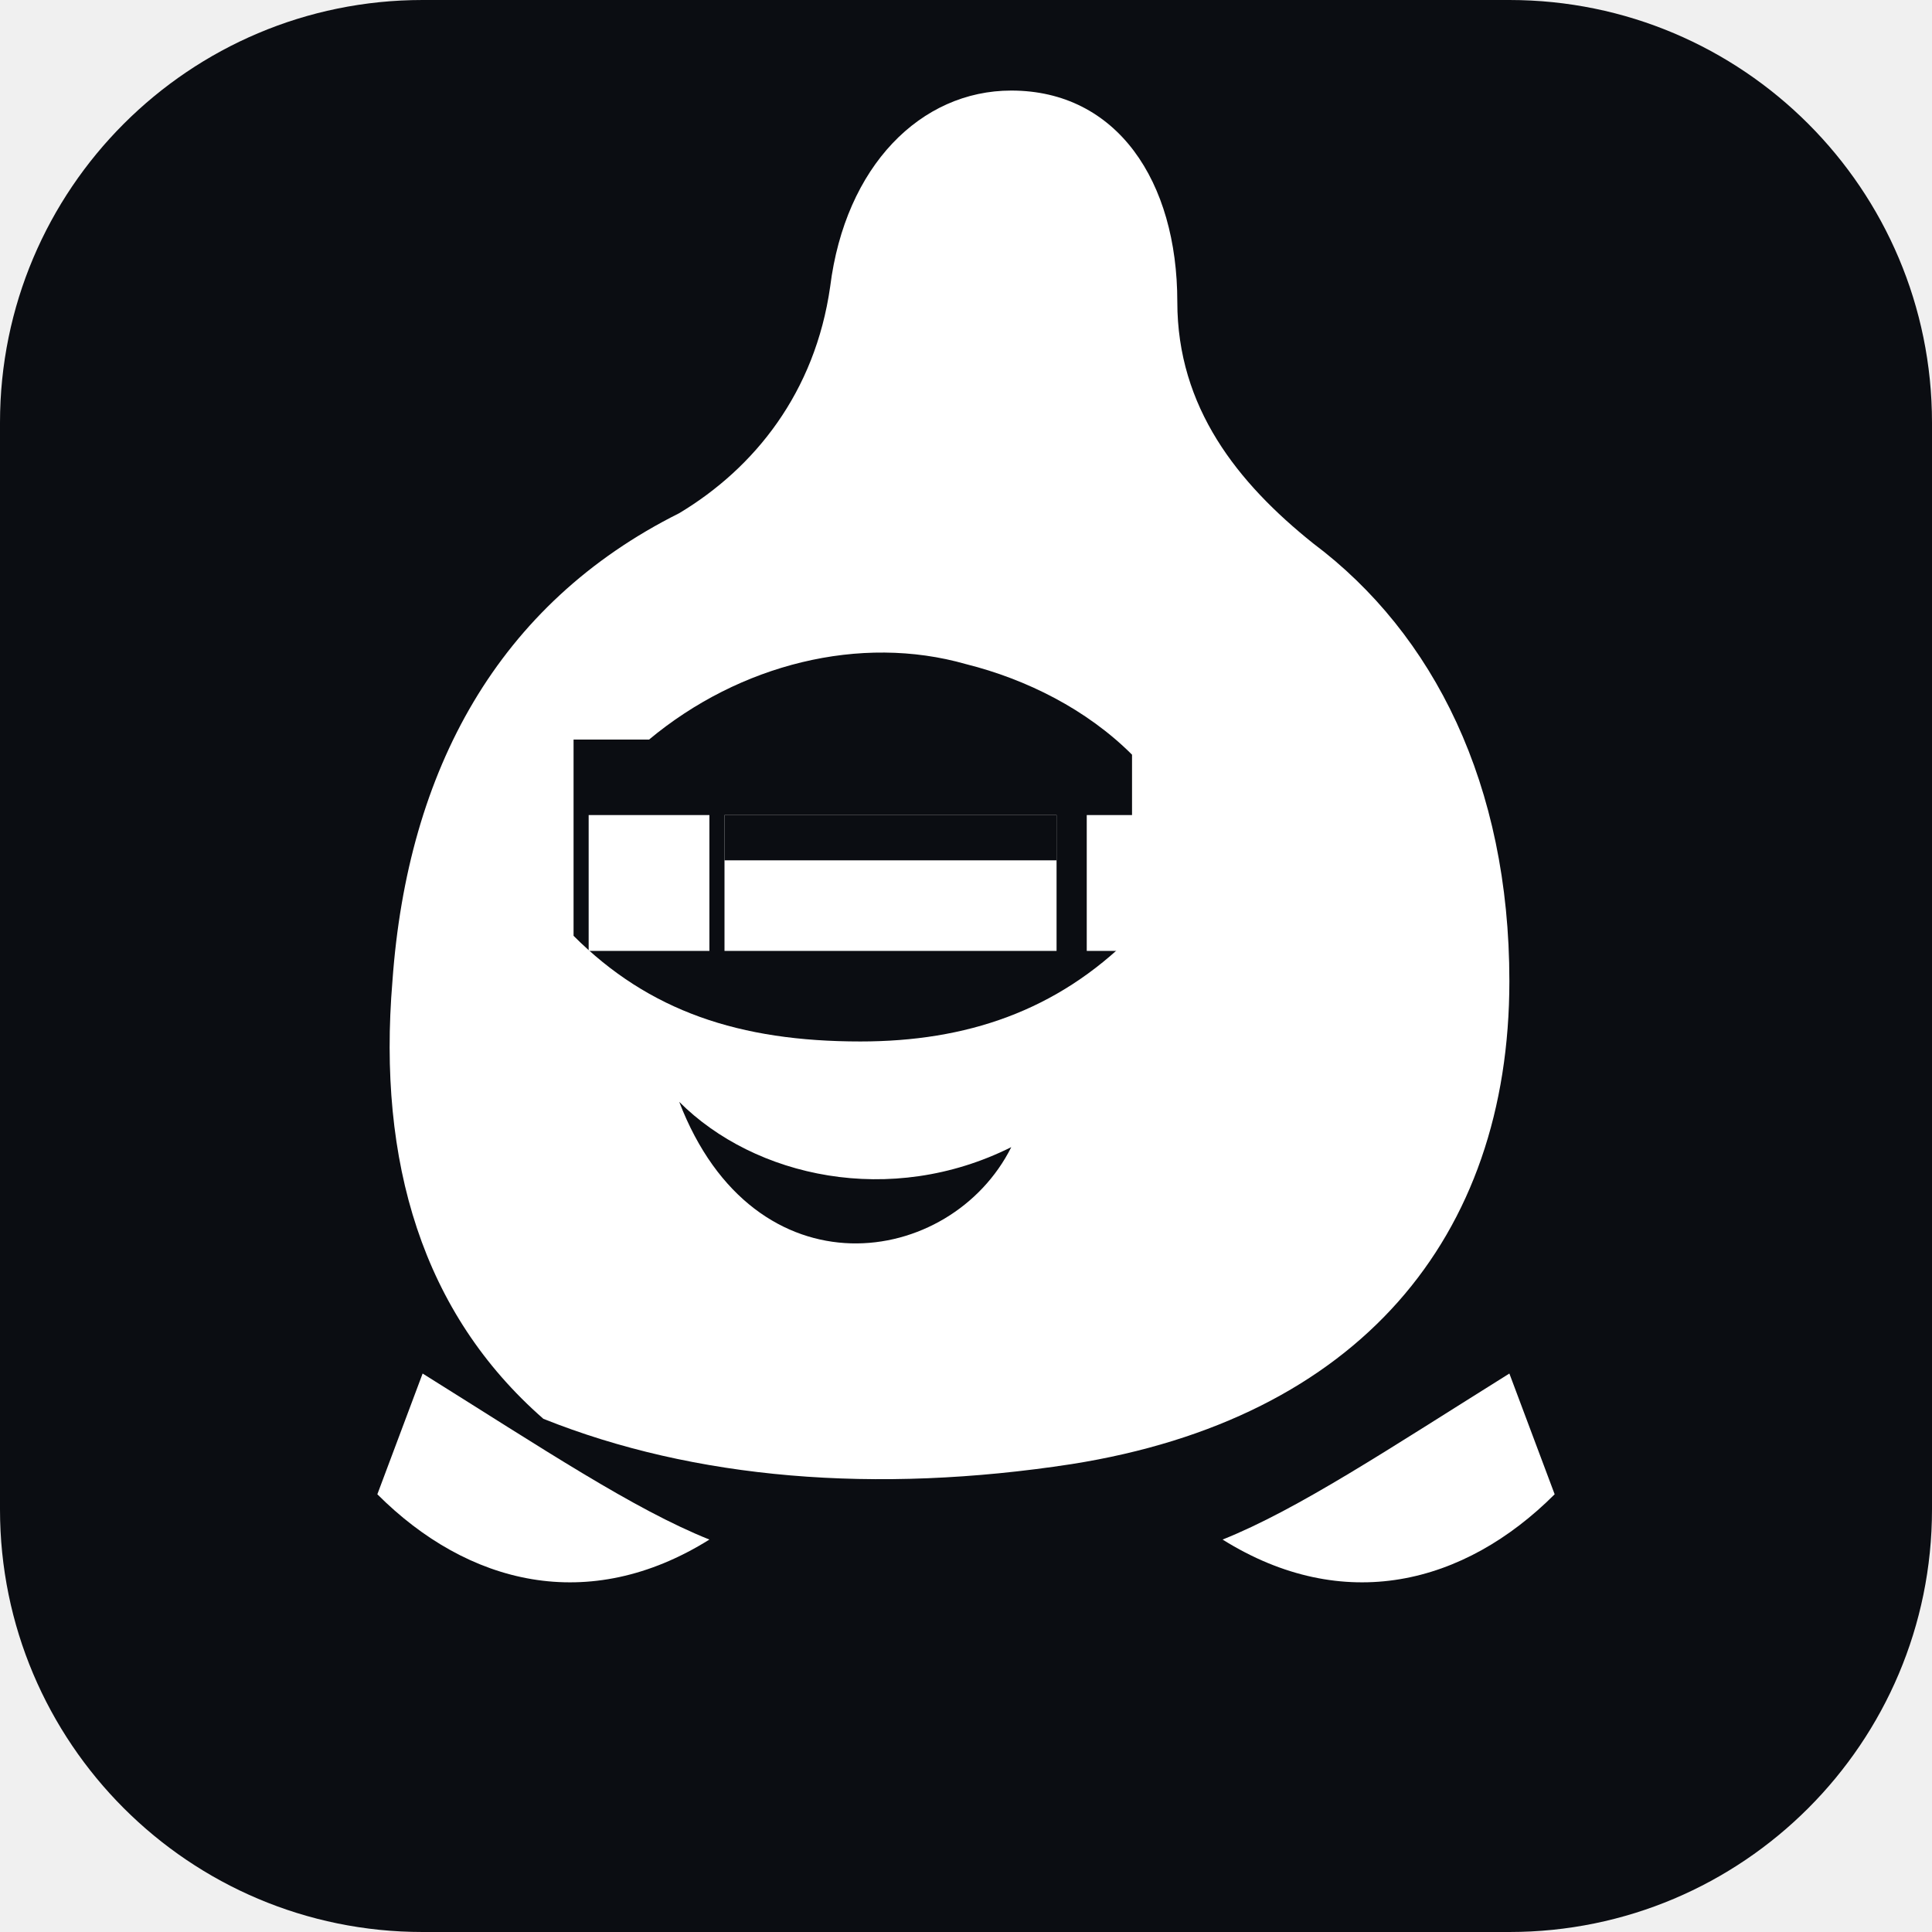
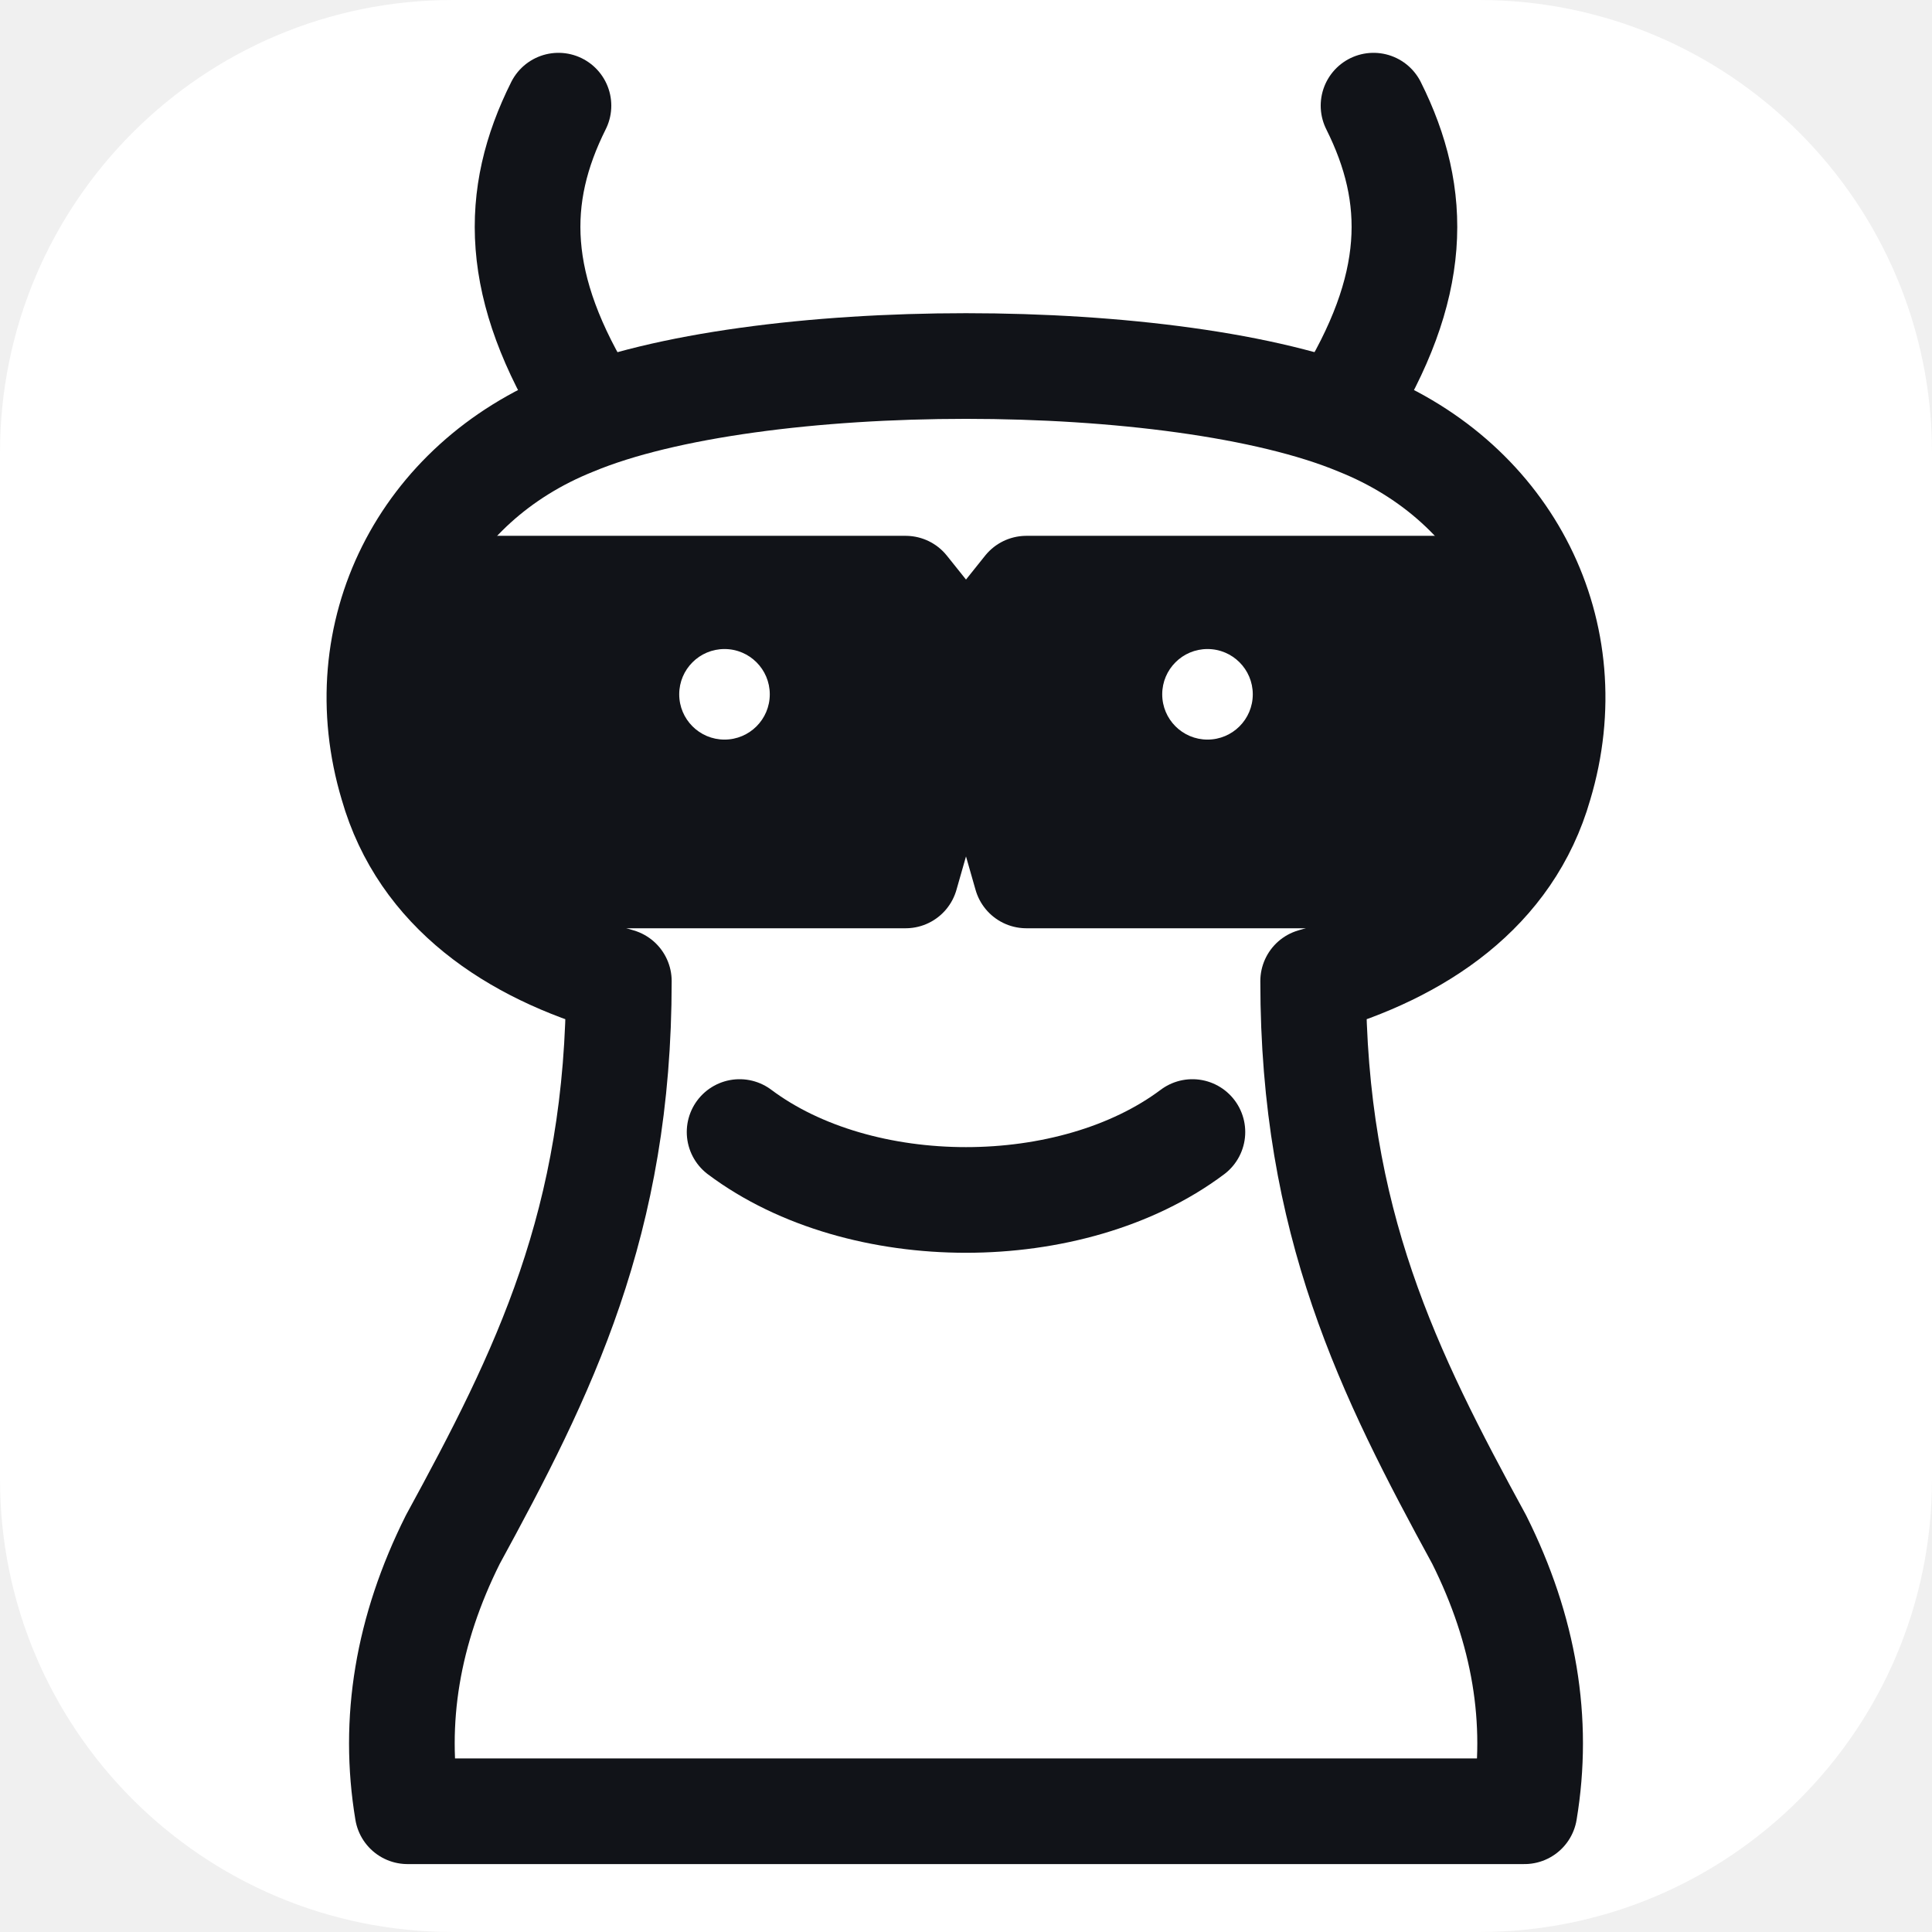
<svg xmlns="http://www.w3.org/2000/svg" viewBox="0 0 128 128" role="img" aria-labelledby="title">
-   <rect width="128" height="128" rx="28" fill="#0b0d12" />
-   <path fill="#fff" d="M36 94c-8-7-11-17-10-29 1-14 7-25 19-31 5-3 9-8 10-15 1-8 6-13 12-13 7 0 11 6 11 14 0 7 4 12 9 16 8 6 13 16 13 29 0 17-10 29-29 32-13 2-25 1-35-3Z" />
-   <path fill="#0b0d12" d="M43 49c6-5 14-7 21-5 4 1 8 3 11 6v12c-5 5-11 7-18 7-8 0-14-2-19-7V49Z" />
-   <path fill="#fff" d="M48 54h22v9H48z" />
-   <path fill="#fff" d="M39 54h8v9h-8zM72 54h8v9h-8z" />
-   <path fill="#0b0d12" d="M48 54h22v3H48zM45 73c5 5 14 7 22 3-4 8-17 10-22-3Z" />
-   <path fill="#fff" d="M28 91c8 5 14 9 19 11-8 5-16 3-22-3l3-8ZM100 91c-8 5-14 9-19 11 8 5 16 3 22-3l-3-8Z" />
+   <rect width="128" height="128" rx="30" fill="#fff" />
+   <g fill="none" stroke="#111318" stroke-width="7" stroke-linecap="round" stroke-linejoin="round">
+     <path d="M39 27c-5-8-5-14-2-20M89 27c5-8 5-14 2-20" />
+     <path fill="#fff" d="M38 28c-10 4-15 14-12 24 2 7 8 11 15 13 0 16-5 26-11 37-3 6-4 12-3 18h74c1-6 0-12-3-18-6-11-11-21-11-37 7-2 13-6 15-13 3-10-2-20-12-24-12-5-40-5-52 0Z" />
+     <path fill="#111318" d="M28 39h32l4 5-4 14H35L28 53Zm72 0H68l-4 5 4 14h25l7-5Z" stroke="#111318" />
+     <path d="M60 48h8M49 75c8 6 22 6 30 0" />
+   </g>
+   <circle cx="48" cy="46" r="3" fill="#fff" />
+   <circle cx="80" cy="46" r="3" fill="#fff" />
</svg>
